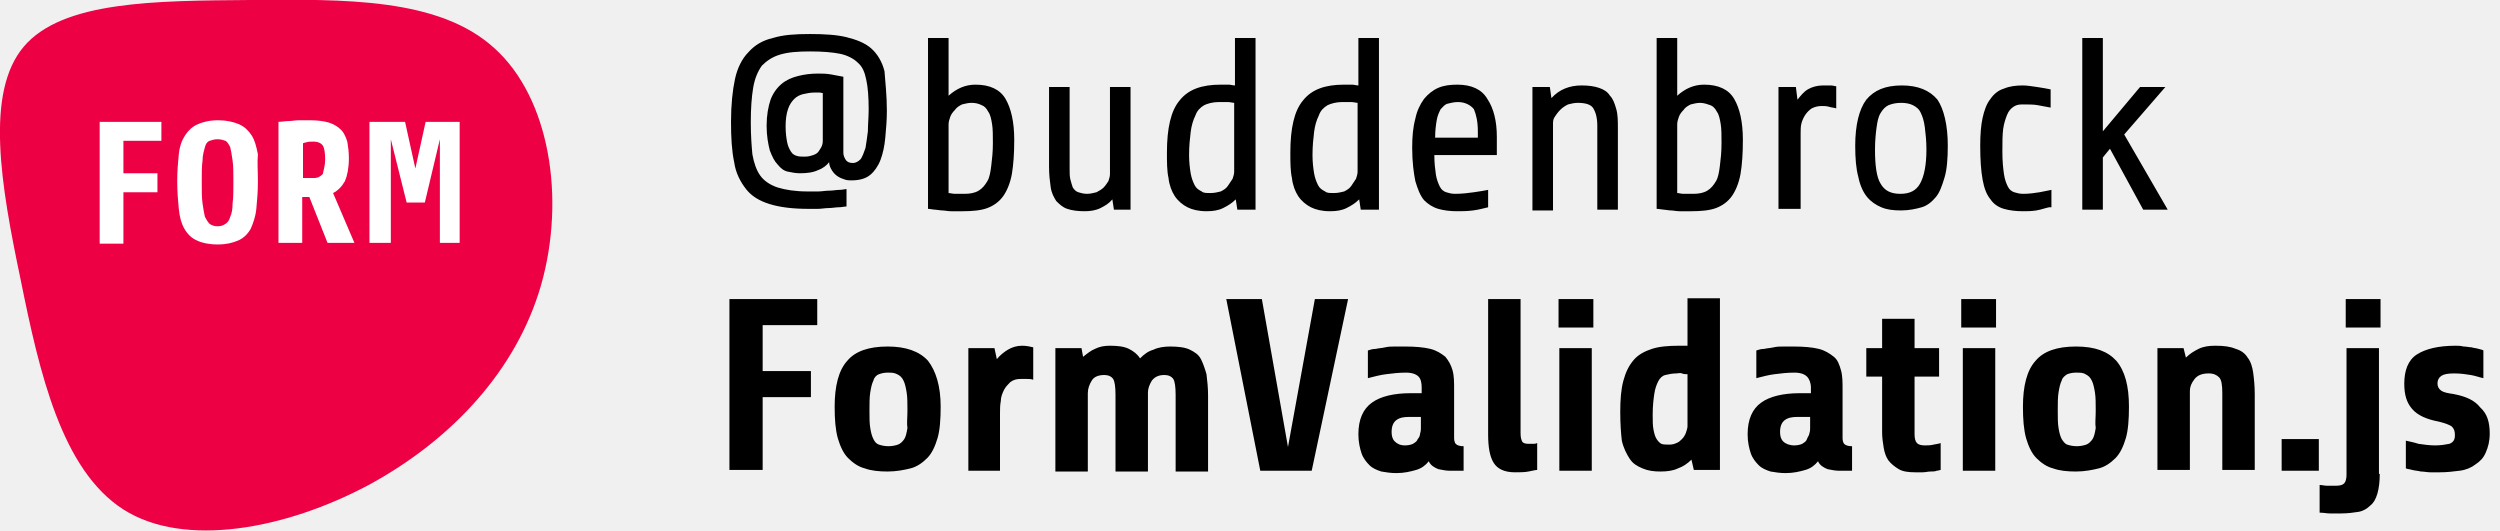
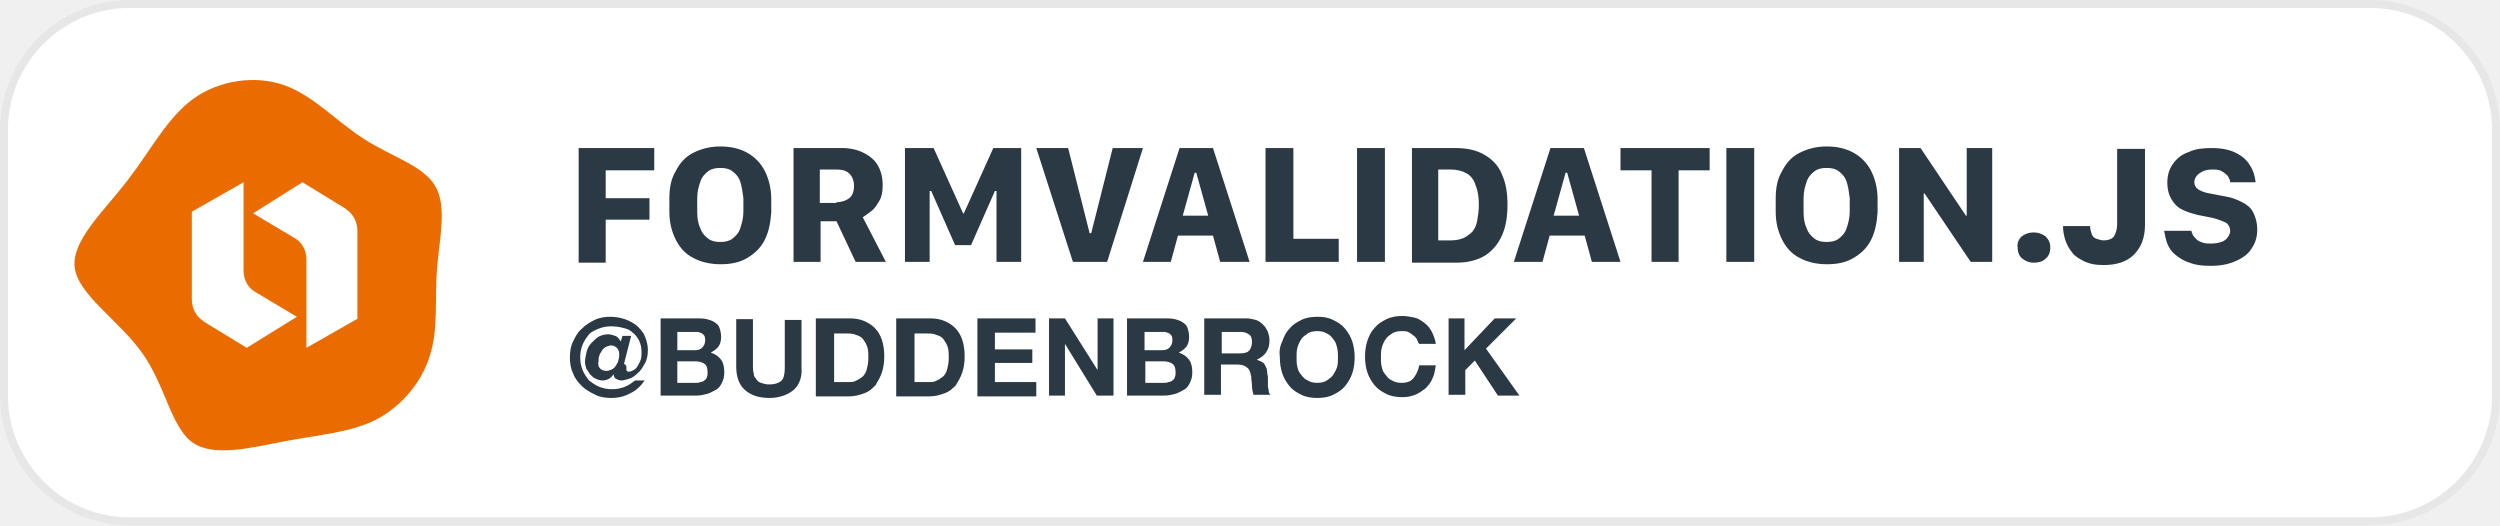
- <svg xmlns="http://www.w3.org/2000/svg" width="316" height="67">
-   <path d="M112.1 14c0 1.2-.1 2.3-.2 3.4s-.3 2-.6 2.8-.8 1.5-1.3 1.9c-.6.5-1.4.7-2.4.7-.2 0-.5 0-.8-.1-.3-.1-.6-.2-.9-.4-.3-.2-.5-.4-.7-.7-.2-.3-.4-.7-.4-1.1-.3.4-.8.8-1.4 1-.6.3-1.4.4-2.3.4-.5 0-1-.1-1.5-.2s-.9-.4-1.3-.9c-.4-.4-.7-1-1-1.8-.2-.8-.4-1.8-.4-3.1s.2-2.4.5-3.3c.3-.8.8-1.5 1.4-2 .6-.5 1.3-.8 2.1-1 .8-.2 1.6-.3 2.5-.3.5 0 1 0 1.6.1.6.1 1.1.2 1.6.3v9.6c0 .3.1.6.3.9.2.3.5.4.9.4s.7-.2 1-.5c.2-.3.4-.8.6-1.4.1-.6.2-1.3.3-2.1 0-.8.1-1.8.1-2.8 0-1.5-.1-2.8-.3-3.7-.2-1-.5-1.7-1.1-2.2-.5-.5-1.3-.9-2.2-1.1-1-.2-2.3-.3-3.8-.3-1.6 0-2.8.1-3.8.4-1 .3-1.7.8-2.3 1.4-.5.7-.9 1.6-1.1 2.8-.2 1.2-.3 2.6-.3 4.4 0 1.6.1 2.9.2 4 .2 1.1.5 2 1 2.7.5.7 1.3 1.2 2.2 1.5 1 .3 2.2.5 3.8.5h1.3c.5 0 .9-.1 1.4-.1.5 0 .9-.1 1.3-.1s.7-.1.9-.1v2.2c-.3 0-.6.1-1 .1s-.8.1-1.3.1c-.4 0-.9.1-1.3.1h-1.2c-2 0-3.6-.2-4.9-.6-1.3-.4-2.3-1-3-1.9-.7-.9-1.3-2-1.5-3.4-.3-1.4-.4-3.1-.4-5.1 0-2.2.2-4 .5-5.4s.9-2.6 1.7-3.4c.8-.9 1.8-1.5 3.1-1.8 1.3-.4 2.8-.5 4.7-.5 1.8 0 3.4.1 4.6.4s2.3.7 3.1 1.4c.8.7 1.4 1.7 1.7 2.9.1 1.4.3 3 .3 5zm-8-2.2c-.1 0-.3-.1-.5-.1h-.7c-.5 0-.9.1-1.4.2-.4.1-.8.3-1.1.6-.3.3-.6.7-.8 1.3-.2.6-.3 1.3-.3 2.2 0 .8.1 1.5.2 2s.3.9.5 1.2.4.4.7.5c.3.1.6.1 1 .1.5 0 .8-.1 1.1-.2s.6-.3.7-.5.3-.4.4-.7.1-.5.1-.7v-5.9zM128.2 17.7c0 1.7-.1 3.1-.3 4.3-.2 1.1-.6 2.1-1.1 2.8s-1.2 1.2-2 1.5c-.8.3-1.9.4-3.1.4h-1.5c-.4 0-.8-.1-1.1-.1-.3 0-.7-.1-.9-.1-.3 0-.6-.1-.9-.1V4.8h2.6v7.3c1-.9 2.1-1.4 3.4-1.4 1.8 0 3.1.6 3.8 1.8s1.1 2.9 1.1 5.2zm-5.4-4.7c-.4 0-.8.1-1.2.2-.4.2-.7.4-.9.7-.3.3-.5.6-.6.9-.1.3-.2.6-.2.9v8.7c.2 0 .5.1.8.1h1.2c.7 0 1.3-.1 1.8-.4.5-.3.8-.7 1.1-1.2.3-.5.4-1.2.5-2 .1-.8.2-1.7.2-2.8 0-1 0-1.8-.1-2.4-.1-.6-.2-1.2-.5-1.6-.2-.4-.5-.7-.8-.8-.4-.2-.8-.3-1.3-.3zM140.8 26.5l-.2-1.3c-.4.5-.9.8-1.5 1.1-.6.3-1.3.4-2 .4-.9 0-1.6-.1-2.2-.3s-1-.6-1.4-1c-.3-.5-.6-1-.7-1.8-.1-.7-.2-1.5-.2-2.5V11h2.6v10.4c0 .5 0 .9.1 1.3s.2.7.3 1c.2.3.4.5.7.6.3.1.7.2 1.1.2.4 0 .8-.1 1.2-.2.4-.2.7-.4.9-.6.2-.2.4-.5.6-.8.1-.3.2-.6.2-.9V11h2.6v15.5h-2.1zM156.4 26.5l-.2-1.3c-.5.5-1 .8-1.6 1.1-.6.3-1.3.4-2.1.4-1 0-1.8-.2-2.4-.5-.6-.3-1.2-.8-1.6-1.4-.4-.6-.7-1.4-.8-2.3-.2-.9-.2-2-.2-3.2 0-3.1.5-5.3 1.6-6.6 1.1-1.4 2.8-2 5.2-2h1c.3 0 .5.1.8.1v-6h2.6v21.7h-2.3zm-3.4-2.1c.5 0 .9-.1 1.3-.2.4-.2.7-.4.9-.7l.6-.9c.1-.3.2-.6.2-.9V13c-.2 0-.5-.1-.8-.1H154c-.7 0-1.4.2-1.8.4-.5.3-.9.7-1.1 1.3-.3.6-.5 1.3-.6 2.1-.1.8-.2 1.8-.2 2.9 0 .9.1 1.7.2 2.3.1.6.3 1.1.5 1.5.2.4.5.6.9.8.2.2.6.2 1.1.2zM172 26.5l-.2-1.3c-.5.5-1 .8-1.6 1.1-.6.3-1.3.4-2.1.4-1 0-1.8-.2-2.4-.5-.6-.3-1.2-.8-1.6-1.4-.4-.6-.7-1.4-.8-2.3-.2-.9-.2-2-.2-3.2 0-3.1.5-5.3 1.6-6.6 1.1-1.4 2.8-2 5.2-2h1c.3 0 .5.1.8.1v-6h2.6v21.7H172zm-3.4-2.1c.5 0 .9-.1 1.3-.2.4-.2.7-.4.9-.7l.6-.9c.1-.3.2-.6.2-.9V13c-.2 0-.5-.1-.8-.1h-1.2c-.7 0-1.4.2-1.8.4-.5.3-.9.7-1.1 1.3-.3.6-.5 1.3-.6 2.1-.1.8-.2 1.8-.2 2.9 0 .9.1 1.7.2 2.3.1.6.3 1.1.5 1.5.2.4.5.6.9.8.2.2.6.2 1.1.2zM181.3 19.6c0 1 .1 1.8.2 2.5.1.6.3 1.1.5 1.5.2.4.5.6.8.7s.7.2 1.1.2c.9 0 1.7-.1 2.4-.2s1.3-.2 1.8-.3v2.2c-.5.1-1.1.3-1.9.4-.8.1-1.4.1-2 .1-.9 0-1.7-.1-2.4-.3-.7-.2-1.3-.6-1.8-1.1-.5-.6-.8-1.4-1.1-2.4-.2-1-.4-2.4-.4-4.2 0-1.4.1-2.6.4-3.7.2-1 .6-1.8 1.1-2.5.5-.6 1.1-1.1 1.8-1.4.7-.3 1.5-.4 2.4-.4 1.8 0 3.1.6 3.8 1.8.8 1.2 1.2 2.8 1.2 4.8v2.3h-7.9zm3-6.7c-.5 0-.9.1-1.3.2s-.6.4-.9.7c-.2.4-.4.8-.5 1.4s-.2 1.3-.2 2.2h5.4v-.8c0-1.2-.2-2.1-.5-2.8-.4-.5-1.1-.9-2-.9zM193.7 26.5V11h2.2l.2 1.4c1-1.1 2.3-1.6 3.8-1.6.9 0 1.6.1 2.2.3.6.2 1.1.5 1.4 1 .4.4.6 1 .8 1.7s.2 1.5.2 2.5v10.2h-2.6V15.9c0-1-.2-1.7-.5-2.2s-1-.7-2-.7c-.4 0-.8.1-1.2.2-.4.2-.7.4-1 .7-.3.3-.5.6-.7.9-.2.3-.2.6-.2.9v10.9h-2.6zM220.3 17.7c0 1.7-.1 3.1-.3 4.3-.2 1.1-.6 2.1-1.1 2.8s-1.2 1.2-2 1.5c-.8.3-1.9.4-3.1.4h-1.5c-.4 0-.8-.1-1.1-.1s-.7-.1-.9-.1-.6-.1-.9-.1V4.8h2.6v7.3c1-.9 2.1-1.4 3.4-1.4 1.8 0 3.1.6 3.8 1.8s1.1 2.9 1.1 5.2zm-5.4-4.7c-.4 0-.8.1-1.2.2-.4.2-.7.4-.9.7-.3.3-.5.6-.6.9-.1.3-.2.6-.2.9v8.7c.2 0 .5.1.8.1h1.2c.7 0 1.3-.1 1.8-.4s.8-.7 1.1-1.2c.3-.5.4-1.2.5-2 .1-.8.2-1.7.2-2.8 0-1 0-1.8-.1-2.4-.1-.6-.2-1.2-.5-1.6-.2-.4-.5-.7-.8-.8s-.8-.3-1.3-.3zM224.8 26.5V11h2.2l.2 1.6c.4-.5.8-1 1.3-1.3.5-.3 1.2-.5 1.9-.5h1c.3 0 .5.1.7.1v2.8c-.3-.1-.6-.1-.9-.2-.3-.1-.7-.1-.9-.1-.5 0-.9.1-1.3.3-.3.2-.6.5-.8.8-.2.3-.4.7-.5 1.1-.1.4-.1.8-.1 1.3v9.5h-2.8zM246.2 18.4c0 1.6-.1 3-.4 4s-.6 1.9-1.1 2.5c-.5.6-1.1 1.1-1.8 1.3-.7.2-1.6.4-2.6.4s-1.8-.1-2.5-.4-1.3-.7-1.8-1.3c-.5-.6-.9-1.5-1.1-2.5-.3-1.1-.4-2.4-.4-4 0-2.6.5-4.6 1.4-5.8 1-1.2 2.4-1.8 4.5-1.8 2 0 3.5.6 4.5 1.8.8 1.2 1.3 3.2 1.3 5.8zm-2.7.5c0-1.1-.1-2-.2-2.8-.1-.8-.3-1.4-.5-1.8-.2-.5-.6-.8-1-1-.4-.2-.9-.3-1.5-.3s-1.1.1-1.6.3c-.4.2-.7.5-1 1s-.4 1.1-.5 1.8-.2 1.7-.2 2.8c0 2 .2 3.5.7 4.3.5.9 1.3 1.3 2.5 1.3s2-.4 2.5-1.3.8-2.3.8-4.3zM259 26.2c-.5.1-1 .3-1.6.4-.6.1-1.2.1-1.7.1-.9 0-1.7-.1-2.4-.3-.7-.2-1.3-.6-1.7-1.2-.5-.6-.8-1.4-1-2.5-.2-1.1-.3-2.5-.3-4.3 0-1.4.1-2.6.3-3.5s.5-1.8 1-2.4c.4-.6 1-1.1 1.7-1.3.7-.3 1.5-.4 2.4-.4.5 0 1.1.1 1.8.2s1.2.2 1.7.3v2.3c-.6-.1-1.1-.2-1.6-.3-.5-.1-1.2-.1-2-.1-.5 0-.8.1-1.1.3-.3.2-.6.5-.8 1-.2.5-.4 1.1-.5 1.8-.1.8-.1 1.7-.1 2.9s.1 2.1.2 2.8c.1.7.3 1.2.5 1.6s.5.6.8.7c.3.1.7.2 1.1.2.8 0 1.5-.1 2.1-.2l1.5-.3v2.2zM270.9 26.5l-4.2-7.7-.9 1.1v6.6h-2.6V4.8h2.6v11.8l4.7-5.6h3.2l-5.2 6 5.5 9.5h-3.1zM96.4 41.1v5.8h6.1v3.3h-6.1v9.2h-4.2V37.8h11.1v3.3h-6.9zM118.9 51.4c0 1.6-.1 3-.4 4s-.7 1.9-1.3 2.5c-.6.6-1.3 1.1-2.1 1.3-.8.2-1.8.4-2.9.4-1.1 0-2.1-.1-2.9-.4-.8-.2-1.5-.7-2.1-1.3-.6-.6-1-1.5-1.3-2.5-.3-1.1-.4-2.4-.4-4 0-2.6.5-4.6 1.6-5.8 1-1.2 2.7-1.8 5.1-1.8 2.3 0 4 .6 5.1 1.8 1 1.3 1.6 3.2 1.6 5.8zm-4.2.5c0-.9 0-1.7-.1-2.3-.1-.6-.2-1.1-.4-1.5-.2-.4-.4-.6-.8-.8s-.7-.2-1.2-.2-.8.1-1.1.2-.6.4-.7.8c-.2.4-.3.9-.4 1.5-.1.6-.1 1.4-.1 2.3 0 .9 0 1.6.1 2.2.1.6.2 1 .4 1.4s.4.6.7.7c.3.1.7.2 1.2.2s.9-.1 1.2-.2c.3-.1.6-.4.8-.7s.3-.8.4-1.4c-.1-.6 0-1.3 0-2.2zM122.4 59.5V44h3.3l.3 1.4c.4-.5.9-.9 1.4-1.2.5-.3 1.1-.5 1.8-.5.5 0 1 .1 1.4.2V48c-.3-.1-.5-.1-.8-.1h-.8c-.5 0-.9.1-1.3.4-.3.3-.6.6-.8 1-.2.4-.4.9-.4 1.4-.1.5-.1 1.1-.1 1.6v7.2h-4zM133.4 59.5V44h3.3l.2 1.1c.5-.4 1-.8 1.5-1 .6-.3 1.2-.4 1.9-.4 1 0 1.8.1 2.4.4.6.3 1.1.7 1.4 1.2.5-.5 1-.9 1.7-1.1.6-.3 1.4-.4 2.1-.4 1 0 1.9.1 2.5.4.6.3 1.1.6 1.4 1.2s.5 1.2.7 1.9c.1.8.2 1.7.2 2.7v9.6h-4.1v-9.7c0-1-.1-1.7-.3-2-.2-.3-.6-.5-1.1-.5-.7 0-1.2.2-1.6.7-.3.5-.5 1-.5 1.5v10H141v-9.7c0-1-.1-1.7-.3-2s-.6-.5-1.1-.5c-.7 0-1.3.2-1.6.7-.3.5-.5 1-.5 1.6v9.9h-4.1zM165.8 59.5h-6.5L155 37.8h4.5l3.3 18.7 3.4-18.7h4.2l-4.6 21.7zM183.2 59.5c-.4 0-.9-.1-1.4-.2-.5-.2-1-.5-1.2-1-.4.5-.9.9-1.6 1.1s-1.5.4-2.5.4c-.7 0-1.3-.1-1.9-.2-.6-.2-1.1-.4-1.5-.8-.4-.4-.8-.9-1-1.5s-.4-1.4-.4-2.4c0-1.9.6-3.2 1.7-4 1.1-.8 2.8-1.2 4.9-1.2h1.4V49c0-.6-.1-1.1-.4-1.4-.3-.3-.8-.5-1.6-.5-.9 0-1.7.1-2.5.2s-1.5.3-2.3.5v-3.5c.3-.1.6-.2 1-.2.4-.1.8-.1 1.2-.2.4-.1.9-.1 1.3-.1h1.2c1.3 0 2.4.1 3.2.3s1.4.6 1.9 1c.4.5.7 1 .9 1.7.2.7.2 1.5.2 2.5v6.1c0 .3.1.6.2.7.2.2.5.3 1 .3v3.1h-1.8zm-5.6-3.2c.4 0 .8-.1 1-.2.3-.2.5-.3.6-.6.2-.2.3-.5.3-.7.1-.3.1-.5.1-.7v-1.4h-1.5c-.7 0-1.2.1-1.6.4-.4.3-.6.8-.6 1.5 0 .5.1.9.4 1.2.3.3.7.5 1.3.5zM194.3 59.4c-.2 0-.6.1-1.1.2-.5.1-1.1.1-1.7.1-1.3 0-2.2-.4-2.7-1.2-.5-.8-.7-2-.7-3.6V37.8h4.1v17c0 .5.1.8.2 1 .1.2.4.3.8.3h.7c.2 0 .4-.1.4-.1v3.4zM197 41.4v-3.6h4.4v3.6H197zm.1 18.1V44h4.1v15.5h-4.1zM204.8 52.1c0-1.6.1-2.9.4-4 .3-1.1.7-1.9 1.3-2.6s1.4-1.1 2.3-1.4c.9-.3 2.1-.4 3.4-.4h1.1v-6h4.1v21.7h-3.3l-.3-1.3c-.5.5-1.1.9-1.7 1.1-.6.3-1.4.4-2.2.4-.9 0-1.6-.1-2.3-.4s-1.2-.6-1.6-1.2c-.4-.6-.8-1.4-1-2.3-.1-.8-.2-2.1-.2-3.6zm6.2 4.1c.4 0 .7-.1.9-.2.3-.1.5-.3.7-.5.2-.2.4-.5.5-.8.1-.3.2-.6.2-.8v-6.6c-.2 0-.5 0-.7-.1s-.5 0-.7 0c-.5 0-1 .1-1.4.2-.4.1-.7.4-.9.8-.2.4-.4.9-.5 1.6s-.2 1.5-.2 2.6c0 .8 0 1.4.1 1.9s.2.9.4 1.2c.2.3.4.5.6.6s.7.1 1 .1zM232.4 59.5c-.4 0-.9-.1-1.4-.2-.5-.2-1-.5-1.2-1-.4.5-.9.9-1.6 1.1s-1.5.4-2.5.4c-.7 0-1.3-.1-1.9-.2-.6-.2-1.1-.4-1.5-.8-.4-.4-.8-.9-1-1.5-.2-.6-.4-1.4-.4-2.4 0-1.9.6-3.2 1.7-4 1.1-.8 2.8-1.2 4.9-1.2h1.4V49c0-.6-.2-1.1-.5-1.4s-.8-.5-1.6-.5c-.9 0-1.7.1-2.5.2s-1.5.3-2.3.5v-3.5c.3-.1.6-.2 1-.2.4-.1.8-.1 1.2-.2.4-.1.9-.1 1.3-.1h1.2c1.3 0 2.4.1 3.2.3.8.2 1.4.6 1.9 1s.7 1 .9 1.7c.2.7.2 1.5.2 2.5v6.1c0 .3.1.6.2.7.2.2.5.3 1 .3v3.1h-1.7zm-5.6-3.2c.4 0 .8-.1 1-.2.3-.2.5-.3.6-.6s.3-.5.3-.7c.1-.3.1-.5.1-.7v-1.4h-1.6c-.7 0-1.2.1-1.6.4-.4.3-.6.8-.6 1.5 0 .5.1.9.4 1.2.3.3.8.5 1.4.5zM242 47.6v7.3c0 .5.1.9.3 1.1s.5.3 1 .3c.3 0 .7 0 1.1-.1.4-.1.7-.1.9-.2v3.4c-.1 0-.3.1-.5.1-.2.1-.5.1-.8.1-.3 0-.6.1-1 .1h-.9c-.9 0-1.6-.1-2.1-.4-.5-.3-1-.7-1.3-1.1s-.5-1-.6-1.6c-.1-.6-.2-1.3-.2-1.9v-7.1h-2V44h2v-3.7h4.1V44h3.1v3.6H242zM247.9 41.4v-3.6h4.4v3.6h-4.4zm.2 18.1V44h4.1v15.5h-4.1zM269.1 51.4c0 1.6-.1 3-.4 4s-.7 1.9-1.3 2.5c-.6.6-1.3 1.1-2.1 1.3-.8.2-1.8.4-2.9.4s-2.1-.1-2.9-.4c-.8-.2-1.5-.7-2.1-1.3-.6-.6-1-1.5-1.3-2.5-.3-1.1-.4-2.4-.4-4 0-2.6.5-4.6 1.6-5.8 1-1.2 2.7-1.8 5.1-1.8s4 .6 5.1 1.8c1.1 1.3 1.6 3.2 1.6 5.8zm-4.2.5c0-.9 0-1.7-.1-2.3-.1-.6-.2-1.1-.4-1.5-.2-.4-.4-.6-.8-.8-.3-.2-.7-.2-1.2-.2s-.8.1-1.1.2c-.3.2-.6.4-.7.8-.2.4-.3.9-.4 1.5-.1.6-.1 1.4-.1 2.3 0 .9 0 1.6.1 2.2.1.6.2 1 .4 1.4.2.3.4.6.7.7.3.1.7.2 1.2.2s.9-.1 1.2-.2c.3-.1.6-.4.8-.7.2-.3.3-.8.4-1.4-.1-.6 0-1.3 0-2.2zM272.7 59.5V44h3.3l.3 1.2c.5-.5 1-.8 1.6-1.1.6-.3 1.3-.4 2.1-.4 1.1 0 1.9.1 2.6.4.7.2 1.2.6 1.5 1.1.4.5.6 1.2.7 1.9s.2 1.7.2 2.7v9.6h-4.1v-9.7c0-1-.1-1.7-.4-2s-.7-.5-1.3-.5c-.8 0-1.4.2-1.8.7-.4.5-.6 1-.6 1.5v10h-4.1zM288.4 59.5v-4h4.7v4h-4.7zM300.8 59.9c0 1-.1 1.8-.3 2.5-.2.7-.5 1.2-.9 1.5-.4.4-.9.7-1.5.8s-1.4.2-2.2.2h-1.4c-.4 0-.8-.1-1.3-.1v-3.5c.3 0 .6.1 1 .1h1c.6 0 .9-.1 1.1-.3.2-.2.3-.6.3-1.1V44h4.1v15.9zm-4.3-18.5v-3.6h4.4v3.6h-4.4zM314.7 54.8c0 1-.2 1.7-.5 2.4s-.7 1.1-1.3 1.5c-.5.4-1.2.7-2 .8s-1.6.2-2.5.2h-1.2c-.4 0-.8-.1-1.2-.1-.4-.1-.7-.1-1.1-.2-.3-.1-.6-.1-.8-.2v-3.5c.4.1 1 .2 1.6.4.7.1 1.4.2 2.1.2s1.3-.1 1.8-.2c.5-.2.7-.5.7-1.1 0-.5-.1-.8-.4-1.1-.3-.2-.8-.4-1.6-.6-1.6-.3-2.7-.8-3.4-1.6-.7-.8-1-1.8-1-3.2 0-1.7.5-3 1.6-3.7 1.1-.7 2.7-1.1 4.9-1.1.3 0 .6 0 1 .1.4 0 .7.1 1 .1.3.1.6.1.9.2.3.1.5.1.6.2v3.5c-.5-.1-1-.3-1.6-.4-.6-.1-1.3-.2-2.1-.2s-1.3.1-1.6.3c-.3.2-.5.5-.5 1 0 .4.2.7.5.9.3.2.8.3 1.5.4 1.6.3 2.7.8 3.4 1.7.9.8 1.2 1.9 1.2 3.3z" />
-   <path fill="#ed0044" d="M62.5 6.1c7 6.3 9 19 5.9 29.9-3.1 10.8-11.3 19.6-21.8 25.3-10.5 5.6-23.3 8-31 3.1-7.8-5-10.6-17.2-13-29.1C.1 23.4-1.9 11.7 3 5.9 7.9.1 19.7.1 31.6 0c11.9-.1 23.9-.3 30.9 6.1z" />
-   <path fill="#FFF" d="M15.6 17.8v4.1h4.3v2.4h-4.3v6.5h-3V15.4h7.8v2.4h-4.8zM32.6 22.9c0 1.3-.1 2.5-.2 3.5s-.4 1.8-.7 2.5c-.4.7-.9 1.2-1.6 1.5-.7.3-1.5.5-2.6.5s-2-.2-2.6-.5c-.7-.3-1.2-.8-1.6-1.5s-.6-1.5-.7-2.5c-.1-1-.2-2.2-.2-3.5 0-1.3.1-2.4.2-3.4s.4-1.8.8-2.4c.4-.6.9-1.1 1.6-1.4s1.5-.5 2.6-.5c1 0 1.9.2 2.6.5.7.3 1.2.8 1.6 1.4.4.6.6 1.4.8 2.4-.1 1 0 2.1 0 3.4zm-3.1.1c0-1.1 0-2-.1-2.7-.1-.7-.2-1.3-.3-1.7-.2-.4-.4-.7-.6-.8-.3-.1-.6-.2-1-.2s-.7.1-1 .2-.5.4-.6.8-.3 1-.3 1.7c-.1.7-.1 1.6-.1 2.7s0 2 .1 2.7c.1.7.2 1.3.3 1.7.2.4.4.7.6.9.3.2.6.3 1 .3s.7-.1 1-.3c.3-.2.5-.5.6-.9.2-.4.3-1 .3-1.7.1-.7.1-1.6.1-2.7zM44.1 20c0 1.2-.2 2.2-.5 2.9-.4.7-.9 1.2-1.5 1.5l2.7 6.3h-3.4l-2.3-5.8h-.9v5.8h-3V15.4c.4 0 .9-.1 1.3-.1s.8-.1 1.3-.1h1.4c.9 0 1.7.1 2.4.3.6.2 1.1.5 1.5.9.4.4.6.9.8 1.5.1.6.2 1.3.2 2.1zm-3 .2c0-.9-.1-1.5-.3-1.8s-.6-.5-1.2-.5c-.3 0-.7 0-.9.1-.2 0-.3.1-.4.1v4.4h1.4c.5 0 .8-.2 1.1-.5.1-.5.3-1.1.3-1.8zM55.6 30.7V17.6l-1.9 8h-2.3l-2-8v13.1h-2.7V15.4h4.5l1.3 5.9 1.3-5.9h4.3v15.3h-2.5z" />
+ <svg xmlns="http://www.w3.org/2000/svg" width="314.1" height="66" viewBox="0 0 314.1 66">
+   <path fill="#fff" stroke="#e7e7e7" d="M297.8,65.5H16.3c-8.7,0-15.8-7.1-15.8-15.8V16.3c0-8.7,7.1-15.8,15.8-15.8h281.5c8.7,0,15.8,7.1,15.8,15.8    v33.4C313.6,58.4,306.5,65.5,297.8,65.5z" />
+   <path fill="#2b3945" d="M78.7,46.1c0,0.1,0,0.2,0,0.3s0,0.2,0.1,0.2c0,0.1,0.1,0.1,0.2,0.1c0.2,0,0.4-0.1,0.6-0.2    c0.2-0.1,0.4-0.3,0.5-0.5s0.3-0.5,0.4-0.8s0.1-0.6,0.1-1c0-0.5-0.1-1-0.3-1.4c-0.2-0.4-0.5-0.8-0.8-1c-0.3-0.3-0.7-0.5-1.2-0.6    c-0.4-0.1-0.9-0.2-1.5-0.2c-0.6,0-1.1,0.1-1.6,0.3S74.3,41.7,74,42c-0.3,0.4-0.6,0.8-0.8,1.3c-0.2,0.5-0.3,1-0.3,1.6    c0,0.6,0.1,1.1,0.3,1.6c0.2,0.5,0.5,0.9,0.8,1.3c0.4,0.3,0.8,0.6,1.3,0.8s1,0.3,1.6,0.3c0.6,0,1.1-0.1,1.6-0.3    c0.5-0.2,0.9-0.5,1.3-0.8H81c-0.5,0.7-1.1,1.3-1.8,1.6c-0.7,0.4-1.5,0.6-2.4,0.6c-0.7,0-1.4-0.1-2-0.4c-0.6-0.3-1.2-0.6-1.7-1.1    c-0.5-0.5-0.9-1-1.1-1.6c-0.3-0.6-0.4-1.3-0.4-2c0-0.7,0.1-1.4,0.4-2c0.3-0.6,0.6-1.2,1.1-1.6c0.5-0.5,1-0.8,1.6-1.1    c0.6-0.3,1.3-0.4,2-0.4c0.6,0,1.2,0.1,1.8,0.3s1.1,0.5,1.5,0.8c0.4,0.4,0.8,0.8,1,1.3s0.4,1.1,0.4,1.7c0,0.7-0.1,1.3-0.4,1.8    s-0.5,0.9-0.9,1.2c-0.3,0.3-0.7,0.6-1.1,0.7c-0.4,0.1-0.6,0.2-0.9,0.2c-0.3,0-0.5-0.1-0.7-0.2c-0.2-0.1-0.3-0.3-0.3-0.6h0    c-0.2,0.3-0.4,0.5-0.6,0.6s-0.5,0.2-0.8,0.2s-0.6-0.1-0.8-0.2c-0.3-0.1-0.5-0.3-0.7-0.5c-0.2-0.2-0.3-0.5-0.5-0.7    c-0.1-0.3-0.2-0.6-0.2-0.9c0-0.4,0.1-0.8,0.2-1.3c0.1-0.4,0.3-0.8,0.6-1.1c0.3-0.3,0.6-0.6,0.9-0.8c0.4-0.2,0.8-0.3,1.2-0.3    c0.3,0,0.6,0.1,0.9,0.2c0.3,0.1,0.5,0.4,0.7,0.7l0.2-0.7h1.1l-0.9,3.5C78.7,45.9,78.7,46,78.7,46.1z M75.4,46.3    c0.2,0.2,0.5,0.3,0.8,0.3c0.2,0,0.5-0.1,0.7-0.2c0.2-0.1,0.4-0.3,0.5-0.5s0.3-0.4,0.3-0.7c0.1-0.2,0.1-0.5,0.1-0.7    c0-0.3-0.1-0.6-0.3-0.8c-0.2-0.2-0.5-0.3-0.7-0.3c-0.2,0-0.5,0.1-0.7,0.2c-0.2,0.1-0.4,0.3-0.5,0.5c-0.1,0.2-0.3,0.4-0.3,0.6    c-0.1,0.2-0.1,0.5-0.1,0.7C75.1,45.8,75.2,46.1,75.4,46.3z M87.5,40c0.5,0,0.9,0,1.3,0.1c0.4,0.1,0.7,0.2,1,0.4    c0.3,0.2,0.5,0.4,0.6,0.7s0.2,0.7,0.2,1.1c0,0.5-0.1,0.9-0.3,1.2c-0.2,0.3-0.6,0.6-1,0.8c0.6,0.2,1,0.5,1.3,0.9    c0.3,0.4,0.4,1,0.4,1.6c0,0.5-0.1,0.9-0.3,1.3c-0.2,0.4-0.4,0.7-0.8,0.9s-0.7,0.4-1.1,0.5c-0.4,0.1-0.8,0.2-1.3,0.2H83V40H87.5z     M87.3,44c0.4,0,0.7-0.1,0.9-0.3s0.4-0.5,0.4-0.9c0-0.2,0-0.4-0.1-0.6c-0.1-0.1-0.2-0.3-0.3-0.3c-0.1-0.1-0.3-0.1-0.5-0.2    c-0.2,0-0.4,0-0.6,0h-2V44H87.3z M87.4,48.1c0.2,0,0.4,0,0.6-0.1c0.2,0,0.4-0.1,0.5-0.2c0.1-0.1,0.3-0.2,0.3-0.4    c0.1-0.2,0.1-0.4,0.1-0.6c0-0.5-0.1-0.9-0.4-1.1c-0.3-0.2-0.7-0.3-1.1-0.3h-2.3v2.7H87.4z M99.7,49c-0.7,0.6-1.8,1-3,1    c-1.3,0-2.3-0.3-3.1-1c-0.7-0.6-1.1-1.6-1.1-2.9v-6h2.1v6c0,0.3,0,0.5,0.1,0.8c0,0.3,0.1,0.5,0.3,0.7c0.1,0.2,0.3,0.4,0.6,0.5    c0.3,0.1,0.6,0.2,1,0.2c0.8,0,1.3-0.2,1.6-0.5c0.3-0.3,0.4-0.9,0.4-1.6v-6h2.1v6C100.8,47.4,100.4,48.4,99.7,49z M106.8,40    c0.6,0,1.2,0.1,1.7,0.3c0.5,0.2,1,0.5,1.4,0.9c0.4,0.4,0.7,0.9,0.9,1.5c0.2,0.6,0.3,1.3,0.3,2.1c0,0.7-0.1,1.4-0.3,2    c-0.2,0.6-0.5,1.1-0.8,1.6c-0.4,0.4-0.8,0.8-1.4,1c-0.5,0.2-1.2,0.4-1.9,0.4h-4.2V40H106.8z M106.7,48c0.3,0,0.6,0,0.9-0.2    c0.3-0.1,0.5-0.3,0.8-0.5c0.2-0.2,0.4-0.5,0.5-0.9s0.2-0.8,0.2-1.4c0-0.5,0-0.9-0.1-1.3c-0.1-0.4-0.3-0.7-0.5-1    c-0.2-0.3-0.5-0.5-0.9-0.6c-0.4-0.2-0.8-0.2-1.3-0.2h-1.5V48H106.7z M116.9,40c0.6,0,1.2,0.1,1.7,0.3c0.5,0.2,1,0.5,1.4,0.9    c0.4,0.4,0.7,0.9,0.9,1.5c0.2,0.6,0.3,1.3,0.3,2.1c0,0.7-0.1,1.4-0.3,2c-0.2,0.6-0.5,1.1-0.8,1.6c-0.4,0.4-0.8,0.8-1.4,1    c-0.5,0.2-1.2,0.4-1.9,0.4h-4.2V40H116.9z M116.8,48c0.3,0,0.6,0,0.9-0.2c0.3-0.1,0.5-0.3,0.8-0.5c0.2-0.2,0.4-0.5,0.5-0.9    s0.2-0.8,0.2-1.4c0-0.5,0-0.9-0.1-1.3c-0.1-0.4-0.3-0.7-0.5-1c-0.2-0.3-0.5-0.5-0.9-0.6c-0.4-0.2-0.8-0.2-1.3-0.2h-1.5V48H116.8z     M130.1,40v1.8H125v2.1h4.7v1.7H125V48h5.2v1.8h-7.4V40H130.1z M133.8,40l4.1,6.5h0V40h2v9.7h-2.1l-4-6.5h0v6.5h-2V40H133.8z     M146.3,40c0.5,0,0.9,0,1.3,0.1c0.4,0.1,0.7,0.2,1,0.4c0.3,0.2,0.5,0.4,0.6,0.7s0.2,0.7,0.2,1.1c0,0.5-0.1,0.9-0.3,1.2    c-0.2,0.3-0.6,0.6-1,0.8c0.6,0.2,1,0.5,1.3,0.9c0.3,0.4,0.4,1,0.4,1.6c0,0.5-0.1,0.9-0.3,1.3c-0.2,0.4-0.4,0.7-0.8,0.9    s-0.7,0.4-1.1,0.5c-0.4,0.1-0.8,0.2-1.3,0.2h-4.7V40H146.3z M146,44c0.4,0,0.7-0.1,0.9-0.3s0.4-0.5,0.4-0.9c0-0.2,0-0.4-0.1-0.6    c-0.1-0.1-0.2-0.3-0.3-0.3c-0.1-0.1-0.3-0.1-0.5-0.2c-0.2,0-0.4,0-0.6,0h-2V44H146z M146.2,48.1c0.2,0,0.4,0,0.6-0.1    c0.2,0,0.4-0.1,0.5-0.2c0.1-0.1,0.3-0.2,0.3-0.4c0.1-0.2,0.1-0.4,0.1-0.6c0-0.5-0.1-0.9-0.4-1.1c-0.3-0.2-0.7-0.3-1.1-0.3h-2.3    v2.7H146.2z M156.6,40c0.4,0,0.8,0.1,1.2,0.2c0.3,0.1,0.6,0.3,0.9,0.6s0.4,0.5,0.6,0.9c0.1,0.3,0.2,0.7,0.2,1    c0,0.6-0.1,1.1-0.4,1.5c-0.2,0.4-0.6,0.7-1.2,1v0c0.3,0.1,0.5,0.2,0.7,0.3s0.3,0.3,0.4,0.5c0.1,0.2,0.2,0.4,0.2,0.7    s0.1,0.5,0.1,0.7c0,0.2,0,0.3,0,0.5c0,0.2,0,0.4,0,0.6c0,0.2,0.1,0.4,0.1,0.6s0.1,0.4,0.2,0.5h-2.1c-0.1-0.3-0.2-0.7-0.2-1.1    s-0.1-0.8-0.1-1.2c-0.1-0.5-0.2-0.9-0.5-1.1c-0.2-0.2-0.6-0.4-1.2-0.4h-2.1v3.8h-2.1V40H156.6z M155.8,44.4c0.5,0,0.9-0.1,1.1-0.3    s0.4-0.6,0.4-1.1c0-0.5-0.1-0.8-0.4-1s-0.6-0.3-1.1-0.3h-2.3v2.7H155.8z M161.1,42.9c0.2-0.6,0.5-1.2,0.9-1.6    c0.4-0.5,0.9-0.8,1.5-1.1c0.6-0.3,1.3-0.4,2-0.4c0.8,0,1.4,0.1,2,0.4c0.6,0.3,1.1,0.6,1.5,1.1c0.4,0.5,0.7,1,0.9,1.6    c0.2,0.6,0.3,1.3,0.3,2c0,0.7-0.1,1.4-0.3,2c-0.2,0.6-0.5,1.1-0.9,1.6c-0.4,0.5-0.9,0.8-1.5,1.1c-0.6,0.3-1.3,0.4-2,0.4    c-0.7,0-1.4-0.1-2-0.4c-0.6-0.3-1.1-0.6-1.5-1.1c-0.4-0.5-0.7-1-0.9-1.6s-0.3-1.3-0.3-2C160.7,44.2,160.8,43.5,161.1,42.9z     M163,46.1c0.1,0.4,0.2,0.7,0.5,1c0.2,0.3,0.5,0.6,0.8,0.7c0.3,0.2,0.7,0.3,1.2,0.3s0.9-0.1,1.2-0.3c0.3-0.2,0.6-0.4,0.8-0.7    c0.2-0.3,0.4-0.7,0.5-1c0.1-0.4,0.1-0.8,0.1-1.2c0-0.4,0-0.8-0.1-1.2s-0.2-0.8-0.5-1.1c-0.2-0.3-0.5-0.6-0.8-0.7    c-0.3-0.2-0.7-0.3-1.2-0.3s-0.9,0.1-1.2,0.3c-0.3,0.2-0.6,0.4-0.8,0.7c-0.2,0.3-0.4,0.7-0.5,1.1s-0.1,0.8-0.1,1.2    C162.9,45.3,162.9,45.7,163,46.1z M178,42.6c-0.1-0.2-0.3-0.4-0.5-0.5c-0.2-0.2-0.4-0.3-0.6-0.4c-0.2-0.1-0.5-0.1-0.8-0.1    c-0.5,0-0.9,0.1-1.2,0.3c-0.3,0.2-0.6,0.4-0.8,0.7c-0.2,0.3-0.4,0.7-0.5,1.1s-0.1,0.8-0.1,1.2c0,0.4,0,0.8,0.1,1.2    c0.1,0.4,0.2,0.7,0.5,1c0.2,0.3,0.5,0.6,0.8,0.7c0.3,0.2,0.7,0.3,1.2,0.3c0.7,0,1.2-0.2,1.5-0.6s0.6-0.9,0.7-1.6h2.1    c-0.1,0.6-0.2,1.2-0.4,1.6c-0.2,0.5-0.5,0.9-0.9,1.3c-0.4,0.3-0.8,0.6-1.3,0.8s-1,0.3-1.6,0.3c-0.7,0-1.4-0.1-2-0.4    c-0.6-0.3-1.1-0.6-1.5-1.1c-0.4-0.5-0.7-1-0.9-1.6s-0.3-1.3-0.3-2c0-0.7,0.1-1.4,0.3-2s0.5-1.2,0.9-1.6c0.4-0.5,0.9-0.8,1.5-1.1    c0.6-0.3,1.3-0.4,2-0.4c0.5,0,1,0.1,1.5,0.2s0.9,0.4,1.3,0.7c0.4,0.3,0.7,0.7,0.9,1.1c0.2,0.4,0.4,0.9,0.5,1.5h-2.1    C178.2,43.1,178.1,42.8,178,42.6z M184,40v4l3.8-4h2.7l-3.8,3.8l4.2,5.9h-2.7l-2.9-4.4l-1.2,1.2v3.1h-2.1V40H184z M72.7,32.9V18.6    h9.5v2.8h-6.1v3.5h5.5v2.7h-5.5v5.4H72.7z M96.1,30.1c-0.5,1-1.2,1.7-2.2,2.3s-2.1,0.8-3.4,0.8c-1.3,0-2.5-0.3-3.4-0.8    c-1-0.5-1.7-1.3-2.2-2.3s-0.8-2.1-0.8-3.5V25c0-1.4,0.2-2.5,0.8-3.5c0.5-1,1.2-1.8,2.2-2.3c1-0.5,2.1-0.8,3.4-0.8    c1.4,0,2.5,0.3,3.4,0.8c0.9,0.5,1.7,1.3,2.2,2.3c0.5,1,0.8,2.2,0.8,3.5v1.7C96.8,28,96.6,29.1,96.1,30.1z M93,22.8    c-0.2-0.6-0.6-1-1-1.3c-0.4-0.3-0.9-0.4-1.5-0.4c-0.6,0-1.1,0.1-1.5,0.4c-0.4,0.3-0.8,0.7-1,1.3c-0.2,0.6-0.4,1.2-0.4,2.1v1.7    c0,0.8,0.1,1.5,0.4,2.1c0.2,0.6,0.6,1,1,1.3c0.4,0.3,0.9,0.4,1.5,0.4c0.6,0,1.1-0.1,1.5-0.4c0.4-0.3,0.8-0.7,1-1.3    c0.2-0.6,0.4-1.3,0.4-2.1v-1.7C93.3,24.1,93.2,23.4,93,22.8z M108.5,19.2c0.8,0.4,1.4,0.9,1.8,1.6s0.6,1.5,0.6,2.5    c0,0.7-0.1,1.4-0.4,1.9c-0.3,0.5-0.6,1-1,1.3c-0.4,0.3-0.8,0.6-1.1,0.8l2.9,5.6h-3.8l-2.4-5.1h-2v5.1h-3.4V18.6h6.1    C106.8,18.6,107.7,18.8,108.5,19.2z M105.1,25.4c0.7,0,1.2-0.2,1.6-0.5c0.4-0.3,0.6-0.9,0.6-1.5c0-0.7-0.2-1.2-0.6-1.6    c-0.4-0.4-1-0.5-1.6-0.5H103v4.2H105.1z M113.7,32.9V18.6h3.6l3.7,8.2h0.1l3.7-8.2h3.5v14.3h-3.1V24H125l-3,6.8h-2l-3-6.8h-0.2    v8.9H113.7z M130.2,18.6h4l2.7,10.7h0.2l2.7-10.7h3.8l-4.5,14.3h-4.3L130.2,18.6z M143.6,32.9l4.6-14.3h4.2l4.6,14.3h-3.7    l-0.9-3.3h-4.4l-0.9,3.3H143.6z M150.1,21.7l-1.5,5.4h3.2l-1.5-5.4H150.1z M168.2,32.9H159V18.6h3.5v11.4h5.7V32.9z M170.5,32.9    V18.6h3.5v14.3H170.5z M182.9,18.6c1.5,0,2.7,0.3,3.7,0.9c1,0.6,1.7,1.4,2.1,2.4c0.5,1.1,0.7,2.3,0.7,3.8c0,1.5-0.2,2.8-0.7,3.9    c-0.5,1.1-1.2,1.9-2.1,2.5c-1,0.6-2.2,0.9-3.6,0.9h-5.6V18.6H182.9z M180.7,30.2h1.6c0.6,0,1.1-0.1,1.6-0.3    c0.4-0.2,0.8-0.5,1.1-0.8c0.3-0.4,0.5-0.8,0.6-1.4s0.2-1.2,0.2-1.9c0-1-0.1-1.8-0.4-2.5c-0.2-0.7-0.6-1.2-1.1-1.5    c-0.5-0.3-1.2-0.5-2-0.5h-1.6V30.2z M190.2,32.9l4.6-14.3h4.2l4.6,14.3H200l-0.9-3.3h-4.4l-0.9,3.3H190.2z M196.7,21.7l-1.5,5.4    h3.2l-1.5-5.4H196.7z M207.5,32.9V21.4h-3.9v-2.8h11.2v2.8h-3.9v11.5H207.5z M216.9,32.9V18.6h3.5v14.3H216.9z M235.1,30.1    c-0.5,1-1.2,1.7-2.2,2.3s-2.1,0.8-3.4,0.8c-1.3,0-2.5-0.3-3.4-0.8c-1-0.5-1.7-1.3-2.2-2.3s-0.8-2.1-0.8-3.5V25    c0-1.4,0.2-2.5,0.8-3.5c0.5-1,1.2-1.8,2.2-2.3c1-0.5,2.1-0.8,3.4-0.8c1.4,0,2.5,0.3,3.4,0.8c0.9,0.5,1.7,1.3,2.2,2.3    c0.5,1,0.8,2.2,0.8,3.5v1.7C235.8,28,235.6,29.1,235.1,30.1z M232,22.8c-0.2-0.6-0.6-1-1-1.3c-0.4-0.3-0.9-0.4-1.5-0.4    c-0.6,0-1.1,0.1-1.5,0.4c-0.4,0.3-0.8,0.7-1,1.3c-0.2,0.6-0.4,1.2-0.4,2.1v1.7c0,0.8,0.1,1.5,0.4,2.1c0.2,0.6,0.6,1,1,1.3    c0.4,0.3,0.9,0.4,1.5,0.4c0.6,0,1.1-0.1,1.5-0.4c0.4-0.3,0.8-0.7,1-1.3c0.2-0.6,0.4-1.3,0.4-2.1v-1.7    C232.3,24.1,232.2,23.4,232,22.8z M238.6,32.9V18.6h2.7l5.7,8.5h0.1v-8.5h3.2v14.3h-2.7l-5.8-8.6h-0.1v8.6H238.6z M254,29.7    c0.4-0.3,0.9-0.5,1.5-0.5c0.6,0,1.1,0.2,1.5,0.5c0.4,0.4,0.6,0.8,0.6,1.4c0,0.6-0.2,1.1-0.6,1.4c-0.4,0.4-0.9,0.5-1.5,0.5    c-0.6,0-1-0.2-1.4-0.5c-0.4-0.3-0.6-0.8-0.6-1.4C253.4,30.6,253.6,30.1,254,29.7z M262.6,28.4c0,0.4,0.1,0.7,0.2,1    c0.1,0.3,0.3,0.5,0.6,0.6s0.6,0.2,0.9,0.2c0.6,0,1.1-0.2,1.3-0.5s0.4-0.9,0.4-1.5v-9.5h3.5v9.5c0,1.7-0.5,2.9-1.4,3.8    c-0.9,0.9-2.2,1.3-3.8,1.3c-0.9,0-1.6-0.1-2.3-0.4c-0.6-0.3-1.2-0.6-1.6-1.1s-0.7-1-0.9-1.6c-0.2-0.6-0.3-1.2-0.3-1.8H262.6z     M275.3,28.8c0,0.2,0.1,0.5,0.2,0.7c0.1,0.2,0.3,0.4,0.5,0.6c0.2,0.2,0.5,0.3,0.8,0.4c0.3,0.1,0.7,0.1,1,0.1c0.5,0,1-0.1,1.3-0.2    s0.6-0.3,0.8-0.6s0.3-0.5,0.3-0.8c0-0.4-0.2-0.8-0.5-1c-0.4-0.2-0.9-0.4-1.6-0.6l-2-0.4c-0.8-0.2-1.4-0.4-2-0.7    c-0.6-0.3-1-0.8-1.3-1.3c-0.3-0.5-0.5-1.2-0.5-2c0-0.9,0.2-1.7,0.7-2.4c0.5-0.7,1.1-1.2,2-1.5c0.8-0.4,1.8-0.5,2.9-0.5    c1.2,0,2.2,0.2,3,0.6c0.8,0.4,1.4,0.9,1.8,1.6c0.4,0.6,0.6,1.3,0.7,2.1h-3.2c0-0.3-0.2-0.6-0.3-0.8c-0.2-0.2-0.4-0.4-0.8-0.6    c-0.3-0.2-0.7-0.2-1.2-0.2c-0.7,0-1.2,0.2-1.6,0.5c-0.4,0.3-0.6,0.7-0.6,1.1c0,0.4,0.2,0.7,0.5,0.9c0.3,0.2,0.8,0.4,1.4,0.5    l2.1,0.4c0.7,0.1,1.4,0.4,2,0.7c0.6,0.3,1.1,0.7,1.4,1.3s0.5,1.3,0.5,2.1c0,0.9-0.2,1.7-0.7,2.4c-0.4,0.7-1.1,1.2-2,1.6    c-0.9,0.4-1.9,0.6-3.2,0.6c-1,0-1.9-0.1-2.6-0.4c-0.7-0.2-1.3-0.6-1.8-1c-0.5-0.4-0.8-0.9-1-1.4c-0.2-0.5-0.3-1.1-0.4-1.6H275.3z" />
+   <path fill="#ea6c00" d="M54.7,23.4c-1.5-2.6-5.5-3.7-8.9-5.9c-3.5-2.2-6.4-5.5-10.1-6.8c-3.7-1.3-8.2-0.6-11.4,1.7    C21,14.8,19,18.8,16,22.7c-3,3.9-7.1,7.6-6.6,11c0.5,3.4,5.6,6.6,8.5,10.7c2.9,4.1,3.6,9.3,6.3,11.2c2.7,1.9,7.5,0.6,11.8-0.2    c4.3-0.8,8.2-1.1,11.3-2.7c3.2-1.7,5.7-4.7,6.7-8c1.1-3.4,0.6-7,0.9-10.9C55.2,30,56.2,26,54.7,23.4z M31,43.7l-5.4-3.3l-0.1-0.1    c-0.9-0.6-1.4-1.6-1.4-2.7V26.6l6.5-3.7V34c0,1.2,0.6,2.2,1.5,2.7l0,0l5.2,3.1L31,43.7z M45,40l-6.5,3.7V32.6    c0-1.2-0.6-2.2-1.5-2.7l0,0l-5.2-3.1l6.2-3.9l5.4,3.3l0.1,0.1c0.9,0.6,1.4,1.6,1.4,2.7V40z" />
</svg>
